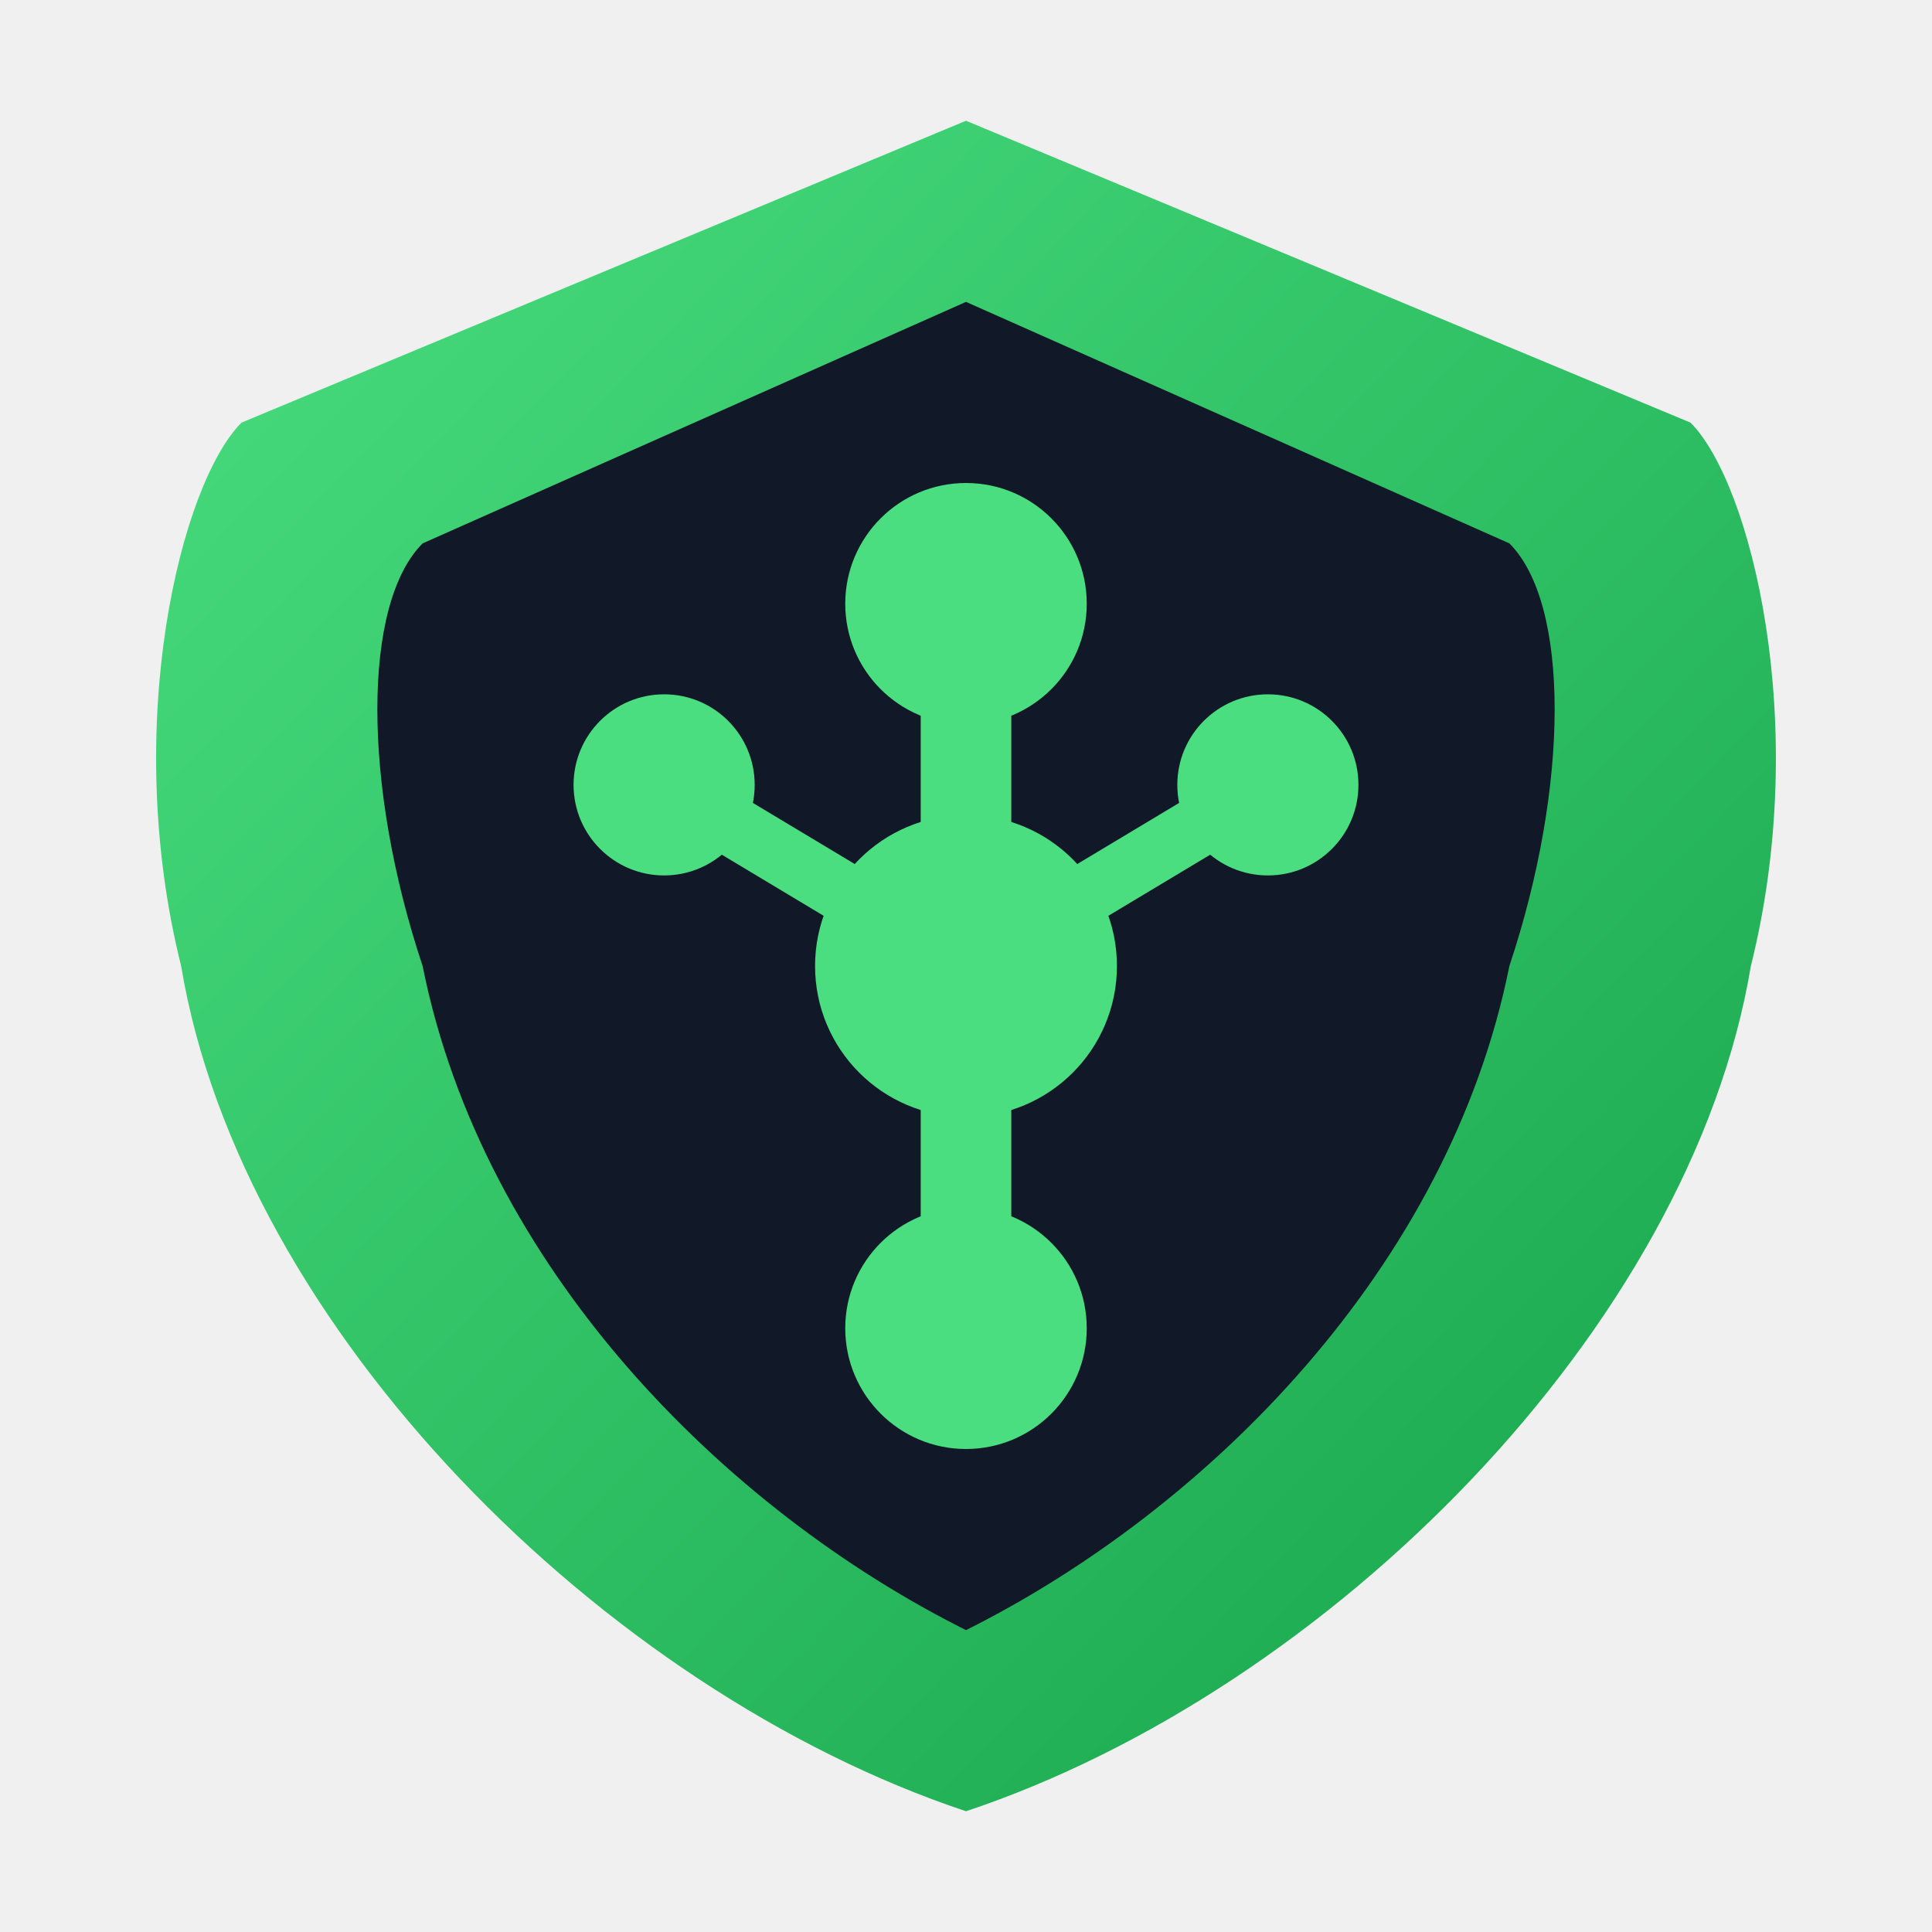
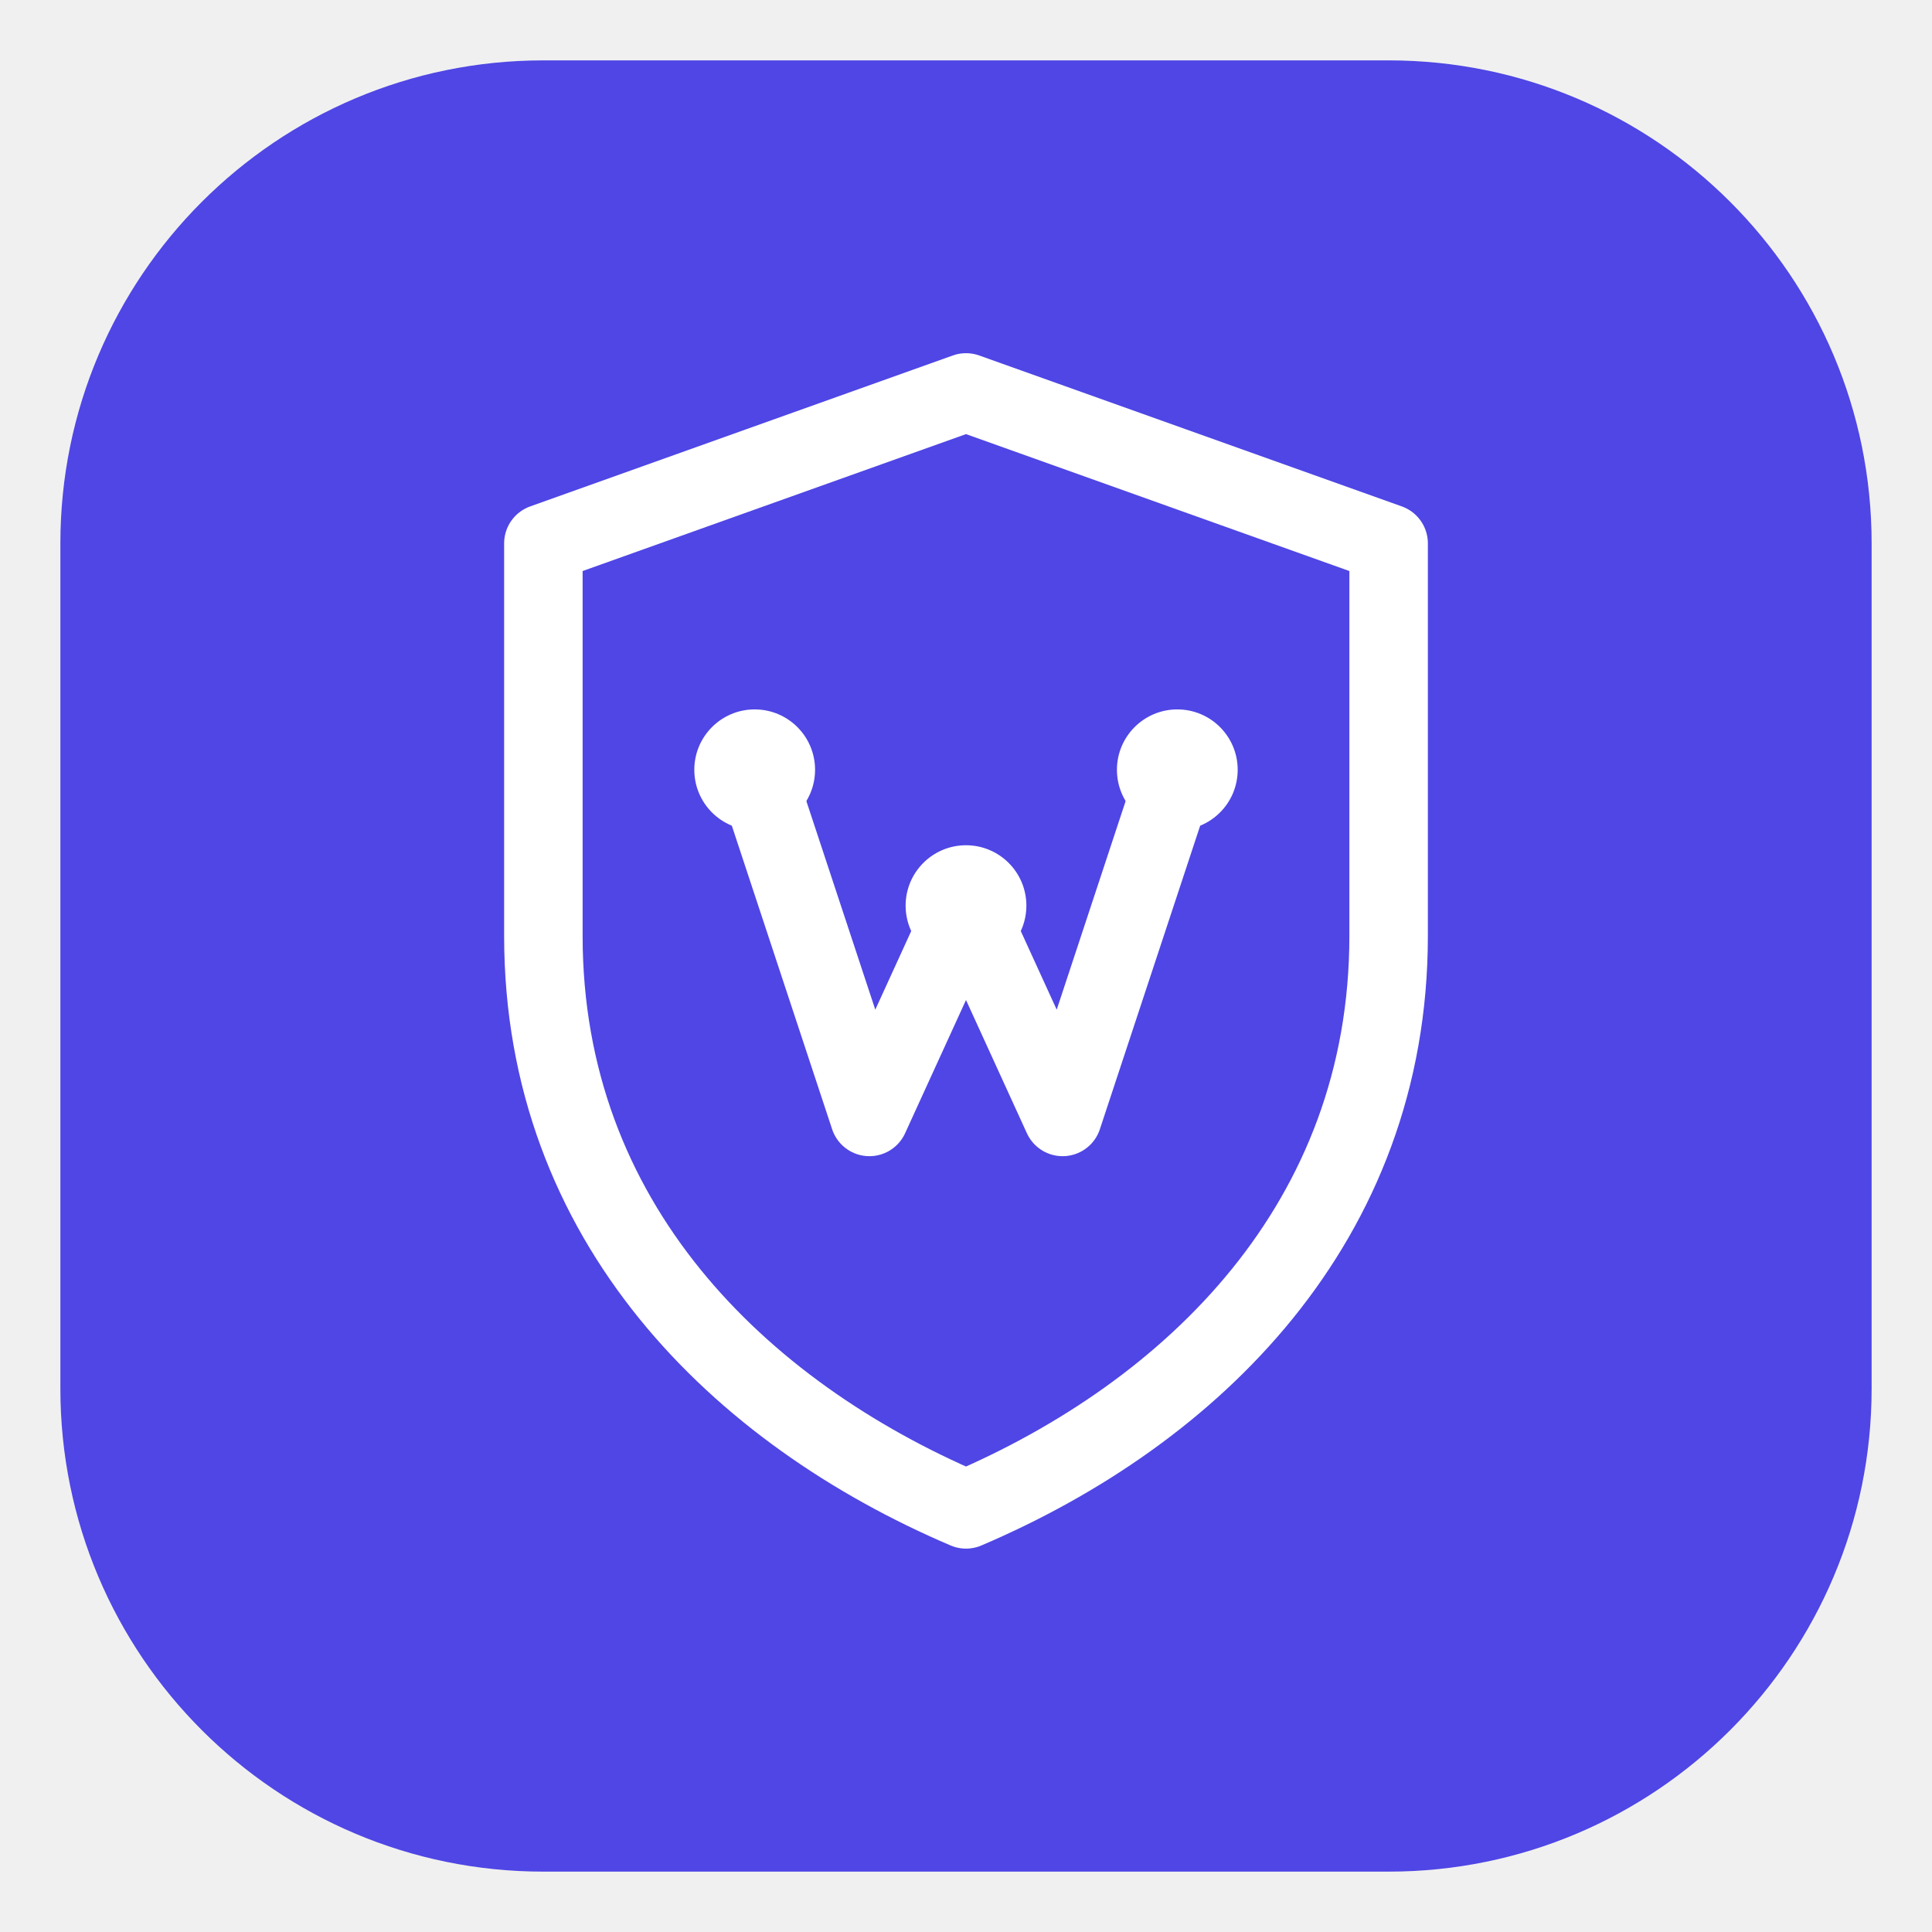
- <svg xmlns="http://www.w3.org/2000/svg" viewBox="0 0 32 32" width="32" height="32">
-   <defs>
-     <linearGradient id="shieldGrad" x1="0%" y1="0%" x2="100%" y2="100%">
-       <stop offset="0%" style="stop-color:#4ade80" />
-       <stop offset="100%" style="stop-color:#16a34a" />
-     </linearGradient>
-   </defs>
-   <path d="M16 2 L28 7 C29 8, 30 12, 29 16 C28 22, 22 28, 16 30 C10 28, 4 22, 3 16 C2 12, 3 8, 4 7 Z" fill="url(#shieldGrad)" />
-   <path d="M16 5 L25 9 C26 10, 26 13, 25 16 C24 21, 20 25, 16 27 C12 25, 8 21, 7 16 C6 13, 6 10, 7 9 Z" fill="#111827" />
-   <circle cx="16" cy="10" r="2" fill="#4ade80" />
-   <circle cx="16" cy="16" r="2.5" fill="#4ade80" />
-   <circle cx="16" cy="22" r="2" fill="#4ade80" />
-   <line x1="16" y1="10" x2="16" y2="22" stroke="#4ade80" stroke-width="1.5" />
-   <line x1="11" y1="13" x2="16" y2="16" stroke="#4ade80" stroke-width="1" />
-   <line x1="21" y1="13" x2="16" y2="16" stroke="#4ade80" stroke-width="1" />
-   <circle cx="11" cy="13" r="1.5" fill="#4ade80" />
-   <circle cx="21" cy="13" r="1.5" fill="#4ade80" />
+ <svg xmlns="http://www.w3.org/2000/svg" viewBox="0 0 64 64" width="32" height="32" role="img" aria-label="WireShield">
+   <rect x="2" y="2" width="60" height="60" rx="16" fill="#4f46e5" />
+   <path d="M32 13 L46 18 V31 C46 40.5 39.5 46.8 32 50 C24.5 46.8 18 40.5 18 31 V18 Z" fill="none" stroke="#ffffff" stroke-width="2.6" stroke-linejoin="round" />
+   <path d="M25 25.5 L28.8 37 L32 30 L35.2 37 L39 25.5" fill="none" stroke="#ffffff" stroke-width="2.6" stroke-linecap="round" stroke-linejoin="round" />
+   <circle cx="25" cy="25.5" r="2" fill="#ffffff" />
+   <circle cx="39" cy="25.5" r="2" fill="#ffffff" />
+   <circle cx="32" cy="30" r="2" fill="#ffffff" />
</svg>
